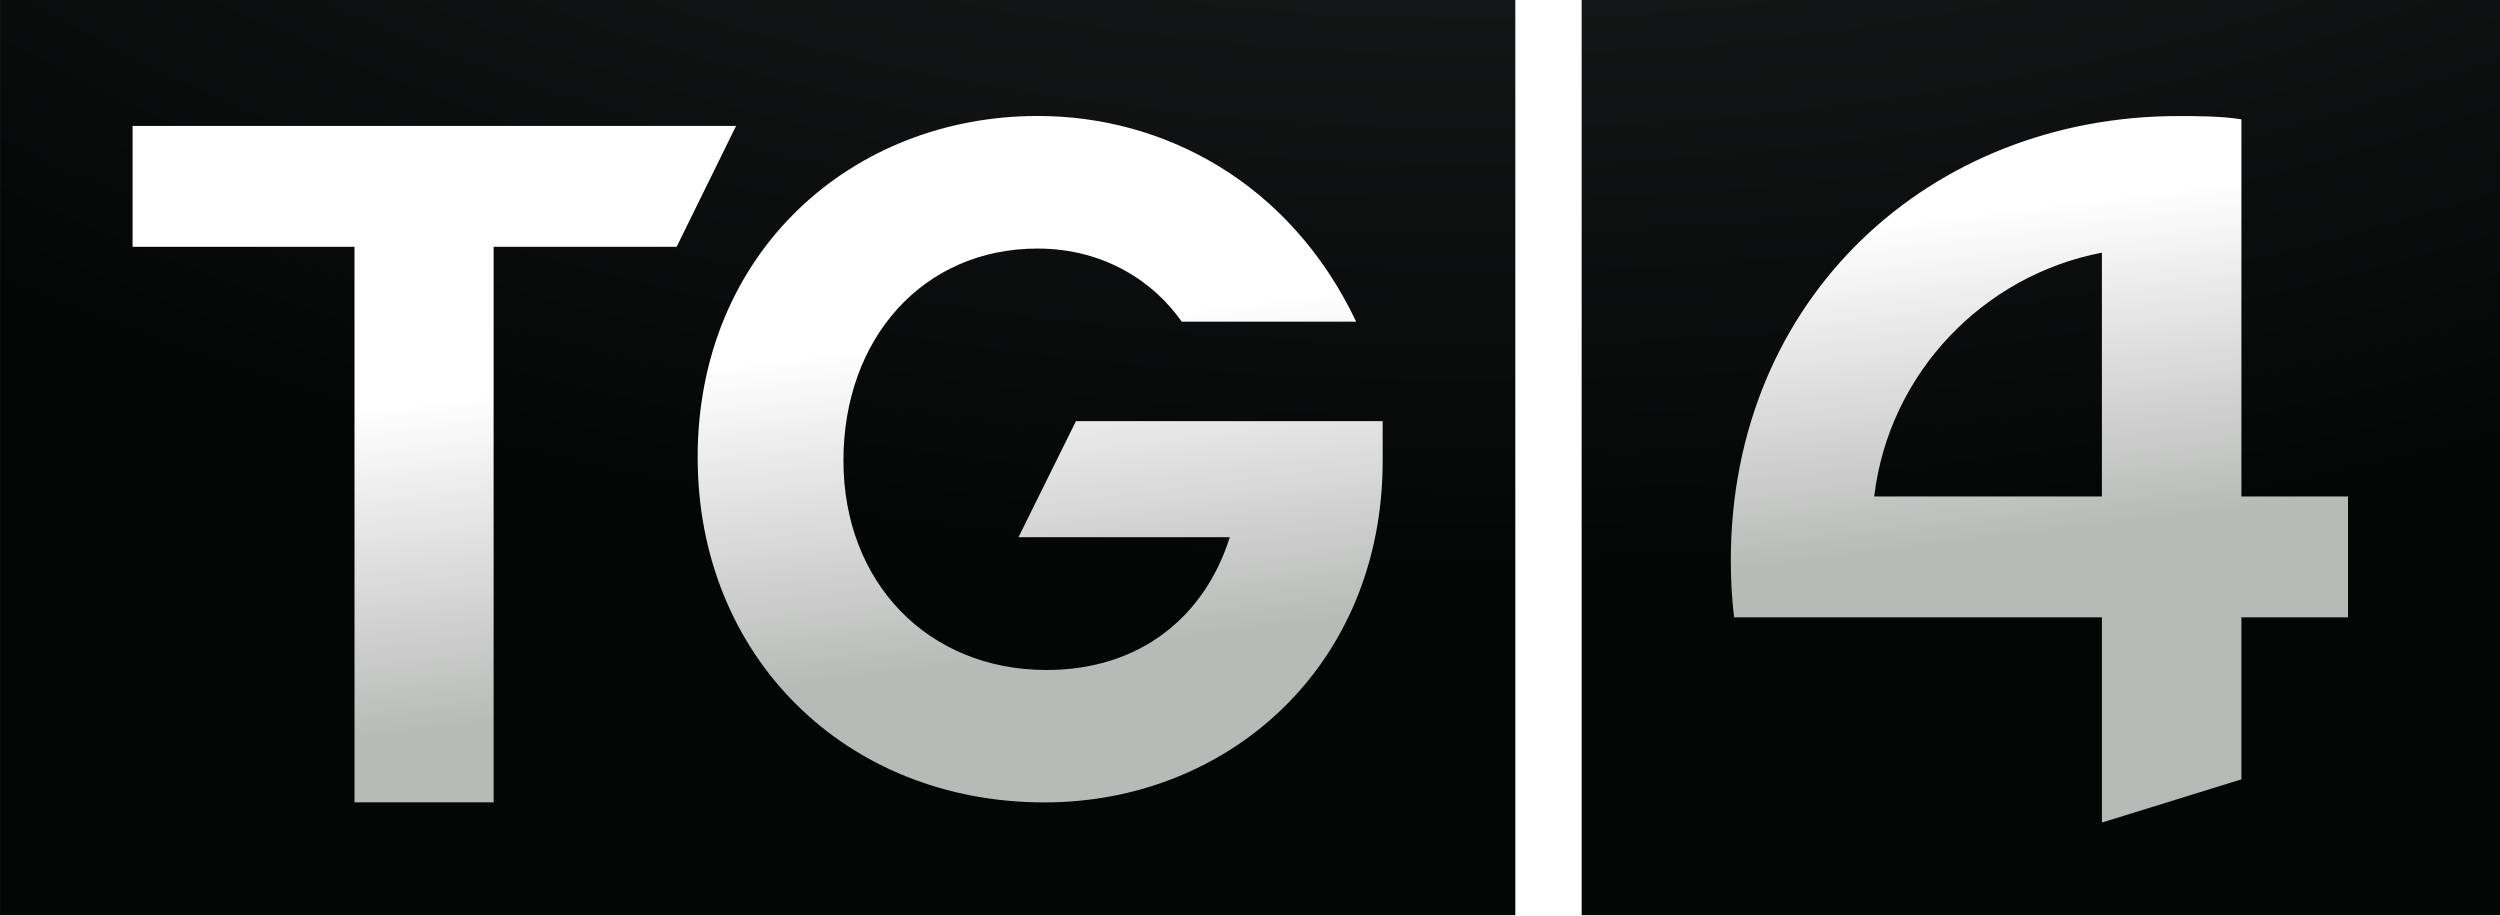
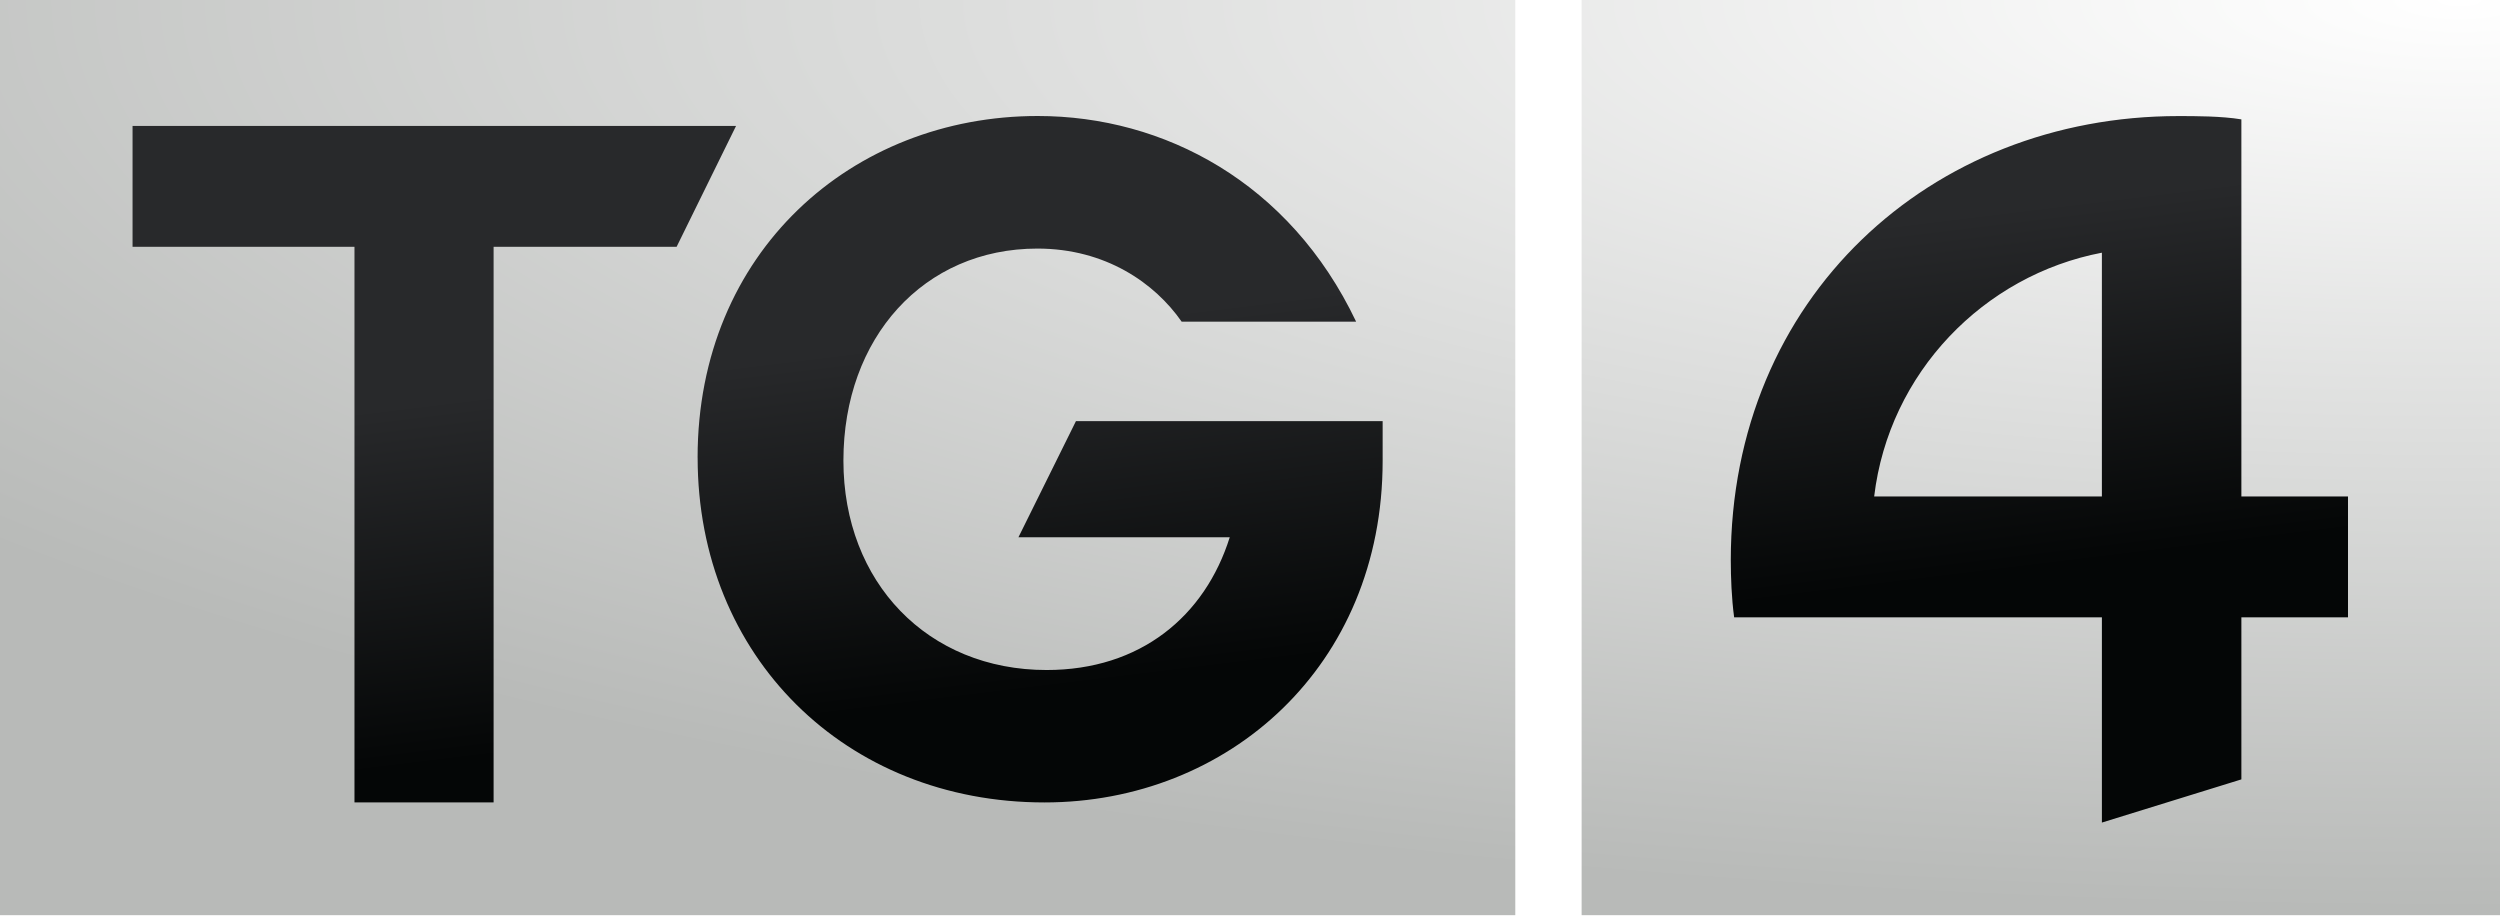
- <svg xmlns="http://www.w3.org/2000/svg" height="219.64" width="600" version="1.1">
-   <defs>
-     <linearGradient id="linearGradient3603" gradientUnits="userSpaceOnUse" gradientTransform="matrix(10.53862,86.29693,-86.29693,10.53862,113.2742,388.8171)" x1="0" x2="1" y1="0" y2="0">
-       <stop stop-color="#FFF" offset="0" />
-       <stop stop-color="#b8bab8" offset="0.913" />
-       <stop stop-color="#b8bab8" offset="1" />
+ <svg xmlns="http://www.w3.org/2000/svg" xmlns:xlink="http://www.w3.org/1999/xlink" height="219.64" width="600" version="1.1" id="svg24">
+   <defs id="defs14">
+     <radialGradient r="1" gradientTransform="matrix(-1.4628794e-5,323.0739,-581.9203,-2.560039e-5,354.9474,-183.8802)" cx="0" cy="0" gradientUnits="userSpaceOnUse" id="radialGradient4505">
+       <stop id="stop4501" offset="0" stop-color="#28292b" style="stop-color:#ffffff;stop-opacity:1" />
+       <stop id="stop4503" offset="1" stop-color="#040606" style="stop-color:#b8bab8;stop-opacity:1" />
+     </radialGradient>
+     <linearGradient id="linearGradient3603" gradientUnits="userSpaceOnUse" gradientTransform="matrix(10.53862,86.29693,-86.29693,10.53862,295.6542,72.69752)" x1="0" x2="1" y1="0" y2="0" xlink:href="#radialGradient3608">
+       <stop stop-color="#FFF" offset="0" id="stop2" style="stop-color:#28292b;stop-opacity:1" />
+       <stop stop-color="#b8bab8" offset="1" id="stop6" style="stop-color:#040606;stop-opacity:1" />
    </linearGradient>
-     <radialGradient id="radialGradient3608" gradientUnits="userSpaceOnUse" cy="0" cx="0" gradientTransform="matrix(-1.4628794e-5,323.0739,-581.9203,-2.560039e-5,172.5674,132.2397)" r="1">
-       <stop stop-color="#28292b" offset="0" />
-       <stop stop-color="#040606" offset="1" />
+     <radialGradient id="radialGradient3608" gradientUnits="userSpaceOnUse" cy="0" cx="0" gradientTransform="matrix(-1.4628794e-5,323.0739,-581.9203,-2.560039e-5,354.9474,-183.8802)" r="1">
+       <stop stop-color="#28292b" offset="0" id="stop9" />
+       <stop stop-color="#040606" offset="1" id="stop11" />
    </radialGradient>
+     <radialGradient xlink:href="#radialGradient4505" id="radialGradient4506" gradientUnits="userSpaceOnUse" gradientTransform="matrix(0,0.5225447,-1.768335,0,613.4835,-198.1593)" cx="379.145" cy="13.087" fx="379.145" fy="13.087" r="418.158" />
  </defs>
-   <g transform="translate(182.3867,-316.1254)">
-     <path fill="url(#radialGradient3608)" d="m197.21,535.76,220.41,0,0-219.64-220.41,0,0,219.64zm-379.59,0,363.67,0,0-219.64-363.67,0,0,219.64z" />
-     <path fill="url(#linearGradient3603)" d="m233.01,450.62c0,3.974,0.183,9.058,0.805,13.666h88.26v49.25l33.476-10.362v-38.888h25.588v-29.014h-25.588v-90.503c-4.779-0.792-11.118-0.792-15.104-0.792-59.417,0-107.44,43.533-107.44,106.64m89.065-73.851,0,58.503-54.651,0c3.547-29.721,26.307-53.09,54.651-58.503m-337.02,49.177c0,47.751,35.487,82.762,83.238,82.762,44.02,0,81.165-32.634,81.165-81.97v-9.545h-73.607l-13.8,27.868h50.713c-5.949,18.944-21.419,31.866-43.947,31.866-28.538,0-48.775-21.017-48.775-50.262,0-29.501,19.286-50.884,46.556-50.884,16.384,0,28.209,8.314,34.621,17.542h41.875c-15.92-33.44-46.162-49.36-76.407-49.36-44.557,0-81.641,32.634-81.641,81.97m-135.61-79.581,0,29.002,53.261,0,0,133.34,33.39,0,0-133.34,43.923,0,14.263-29.002-144.84,0z" />
-   </g>
+   <path style="fill:url(#radialGradient4506);fill-opacity:1;stroke:none;stroke-opacity:1" id="path18" d="M 379.59,219.64 H 600 V 0 H 379.59 Z M 0,219.64 H 363.67 L 363.67,0 H 0 Z" />
+   <path style="fill:url(#linearGradient3603);fill-opacity:1" id="path20" d="m 415.39,134.5 c 0,3.974 0.183,9.058 0.805,13.666 h 88.26 v 49.25 l 33.476,-10.362 v -38.888 h 25.588 v -29.014 h -25.588 V 28.649 c -4.779,-0.792 -11.118,-0.792 -15.104,-0.792 -59.417,0 -107.44,43.533 -107.44,106.64 m 89.065,-73.851 v 58.503 h -54.651 c 3.547,-29.721 26.307,-53.09 54.651,-58.503 m -337.02,49.177 c 0,47.751 35.487,82.762 83.238,82.762 44.02,0 81.165,-32.634 81.165,-81.97 v -9.545 h -73.607 l -13.8,27.868 h 50.713 c -5.949,18.944 -21.419,31.866 -43.947,31.866 -28.538,0 -48.775,-21.017 -48.775,-50.262 0,-29.501 19.286,-50.884 46.556,-50.884 16.384,0 28.209,8.314 34.621,17.542 h 41.875 c -15.92,-33.44 -46.162,-49.36 -76.407,-49.36 -44.557,0 -81.641,32.634 -81.641,81.97 m -135.61,-79.581 v 29.002 h 53.261 V 192.571 l 33.39,1e-4 V 59.231 h 43.923 l 14.263,-29.002 h -144.84 z" />
</svg>
